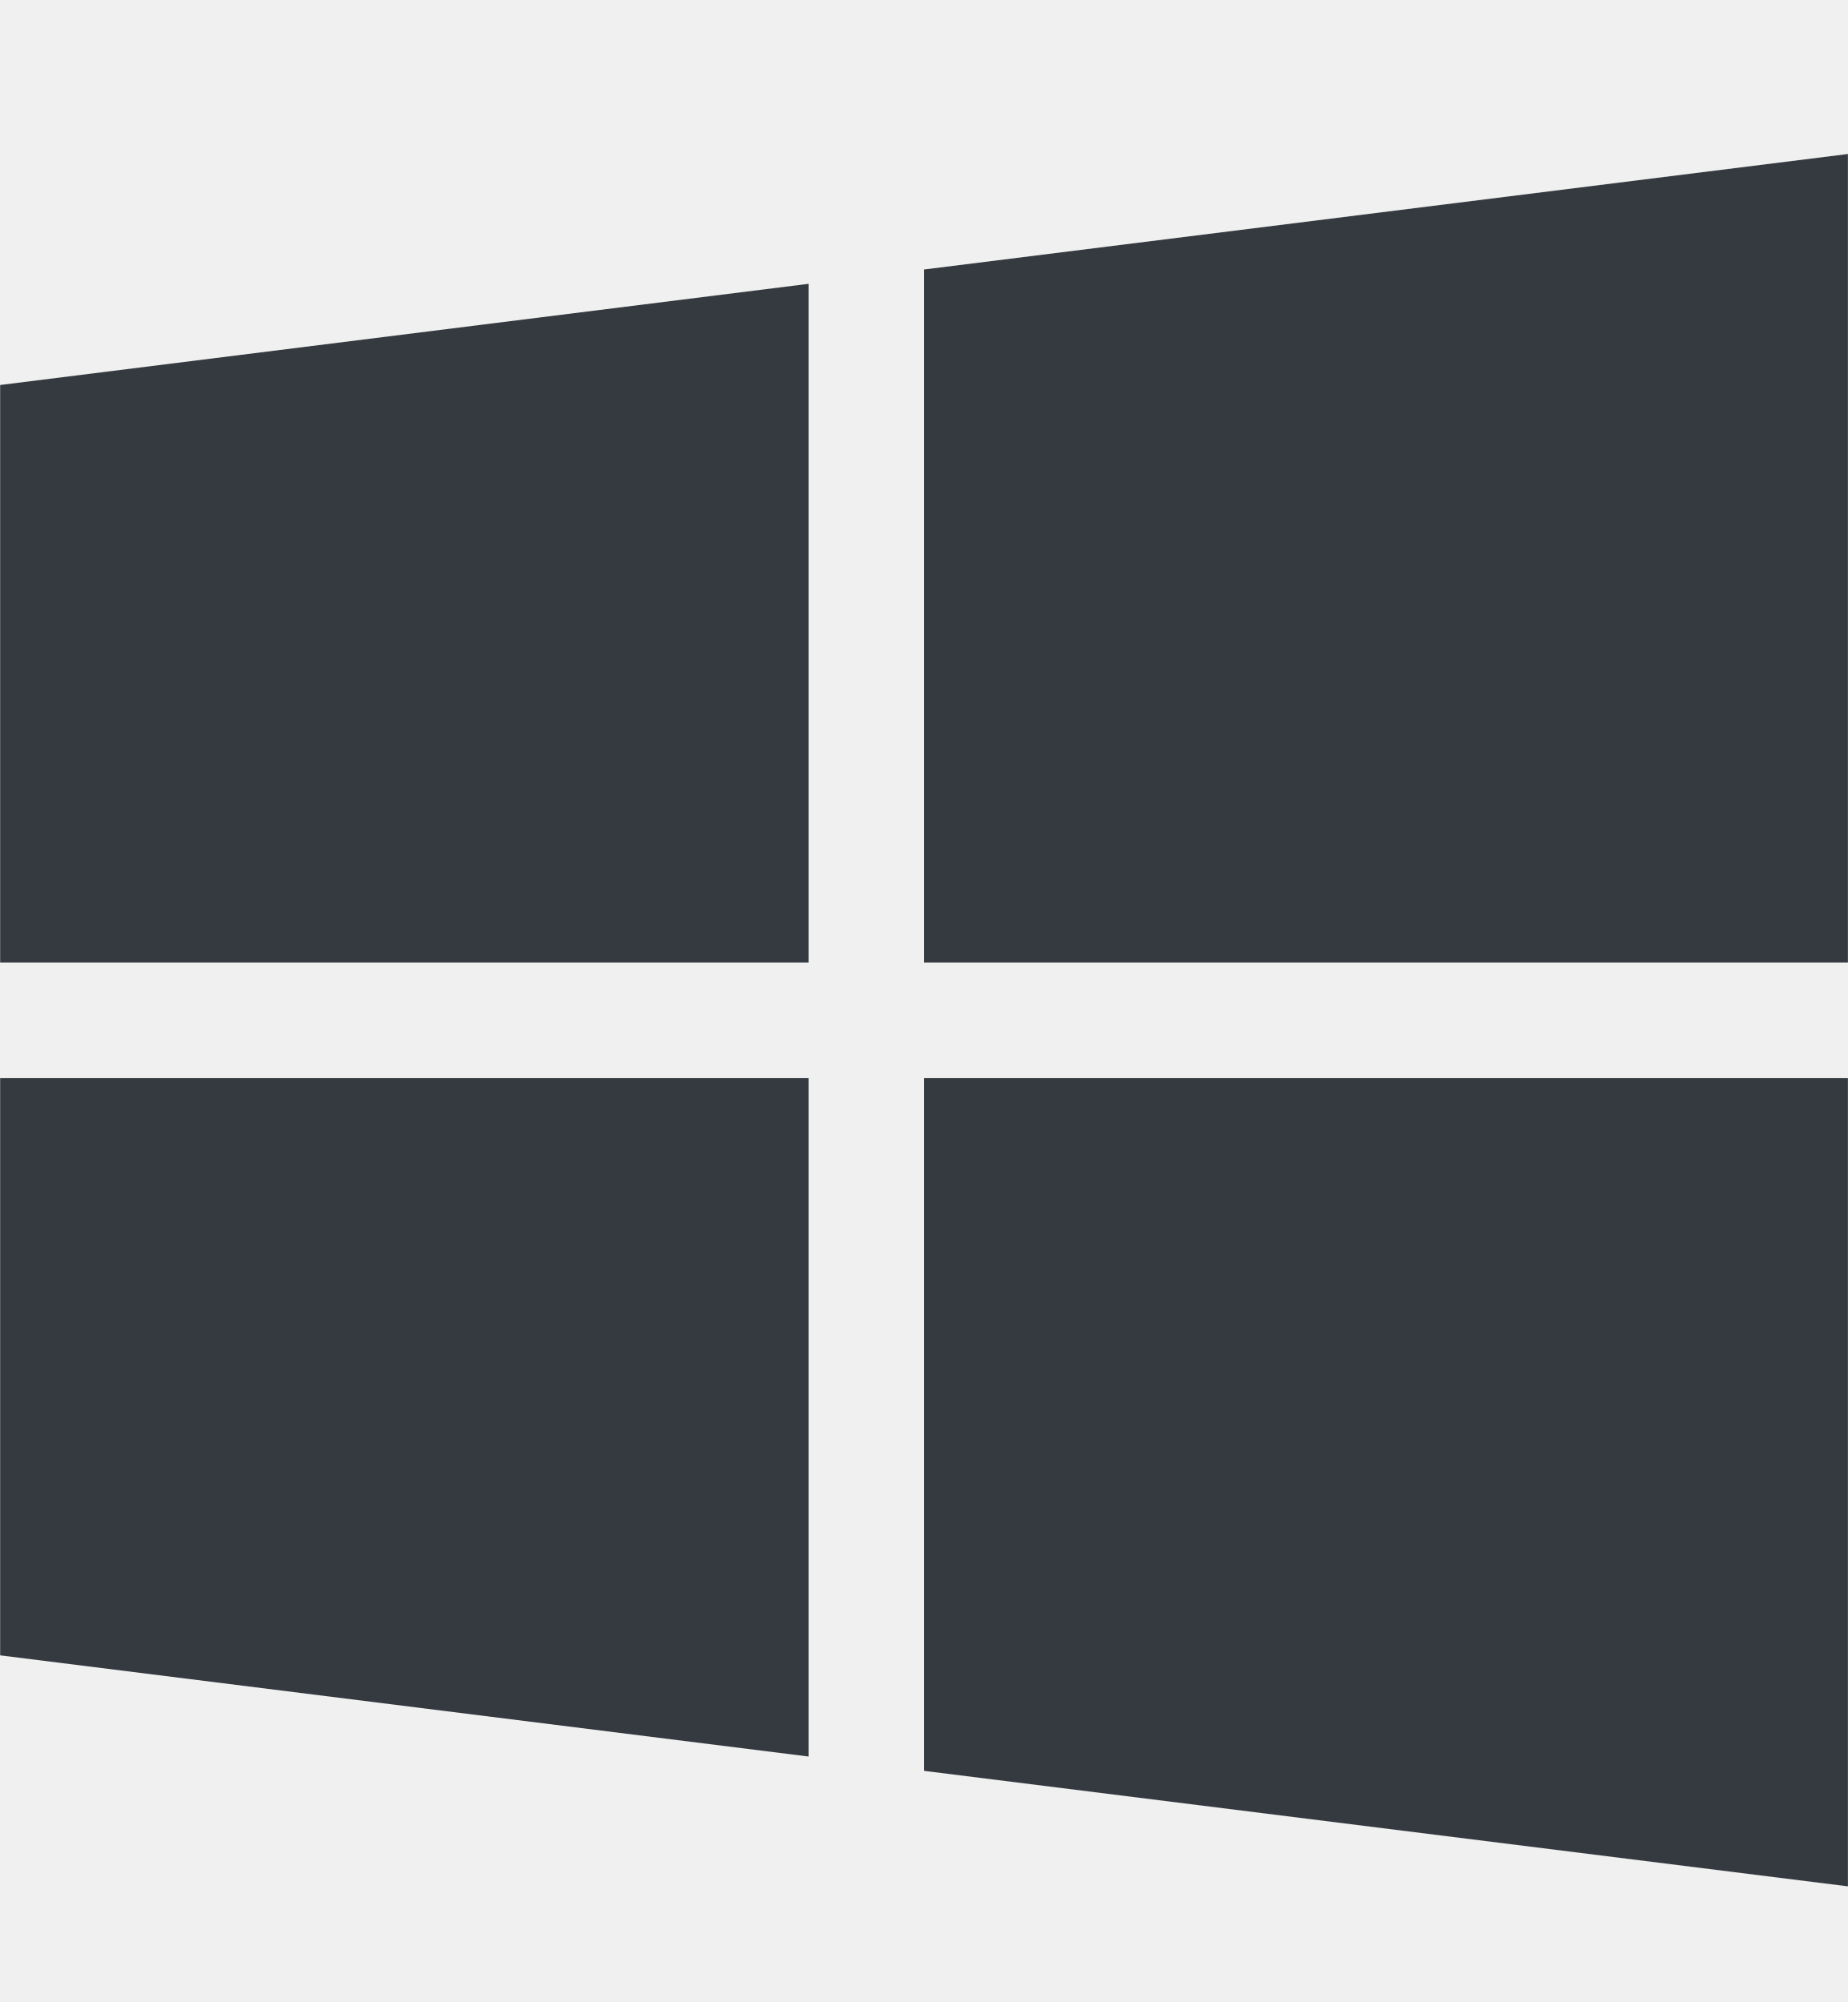
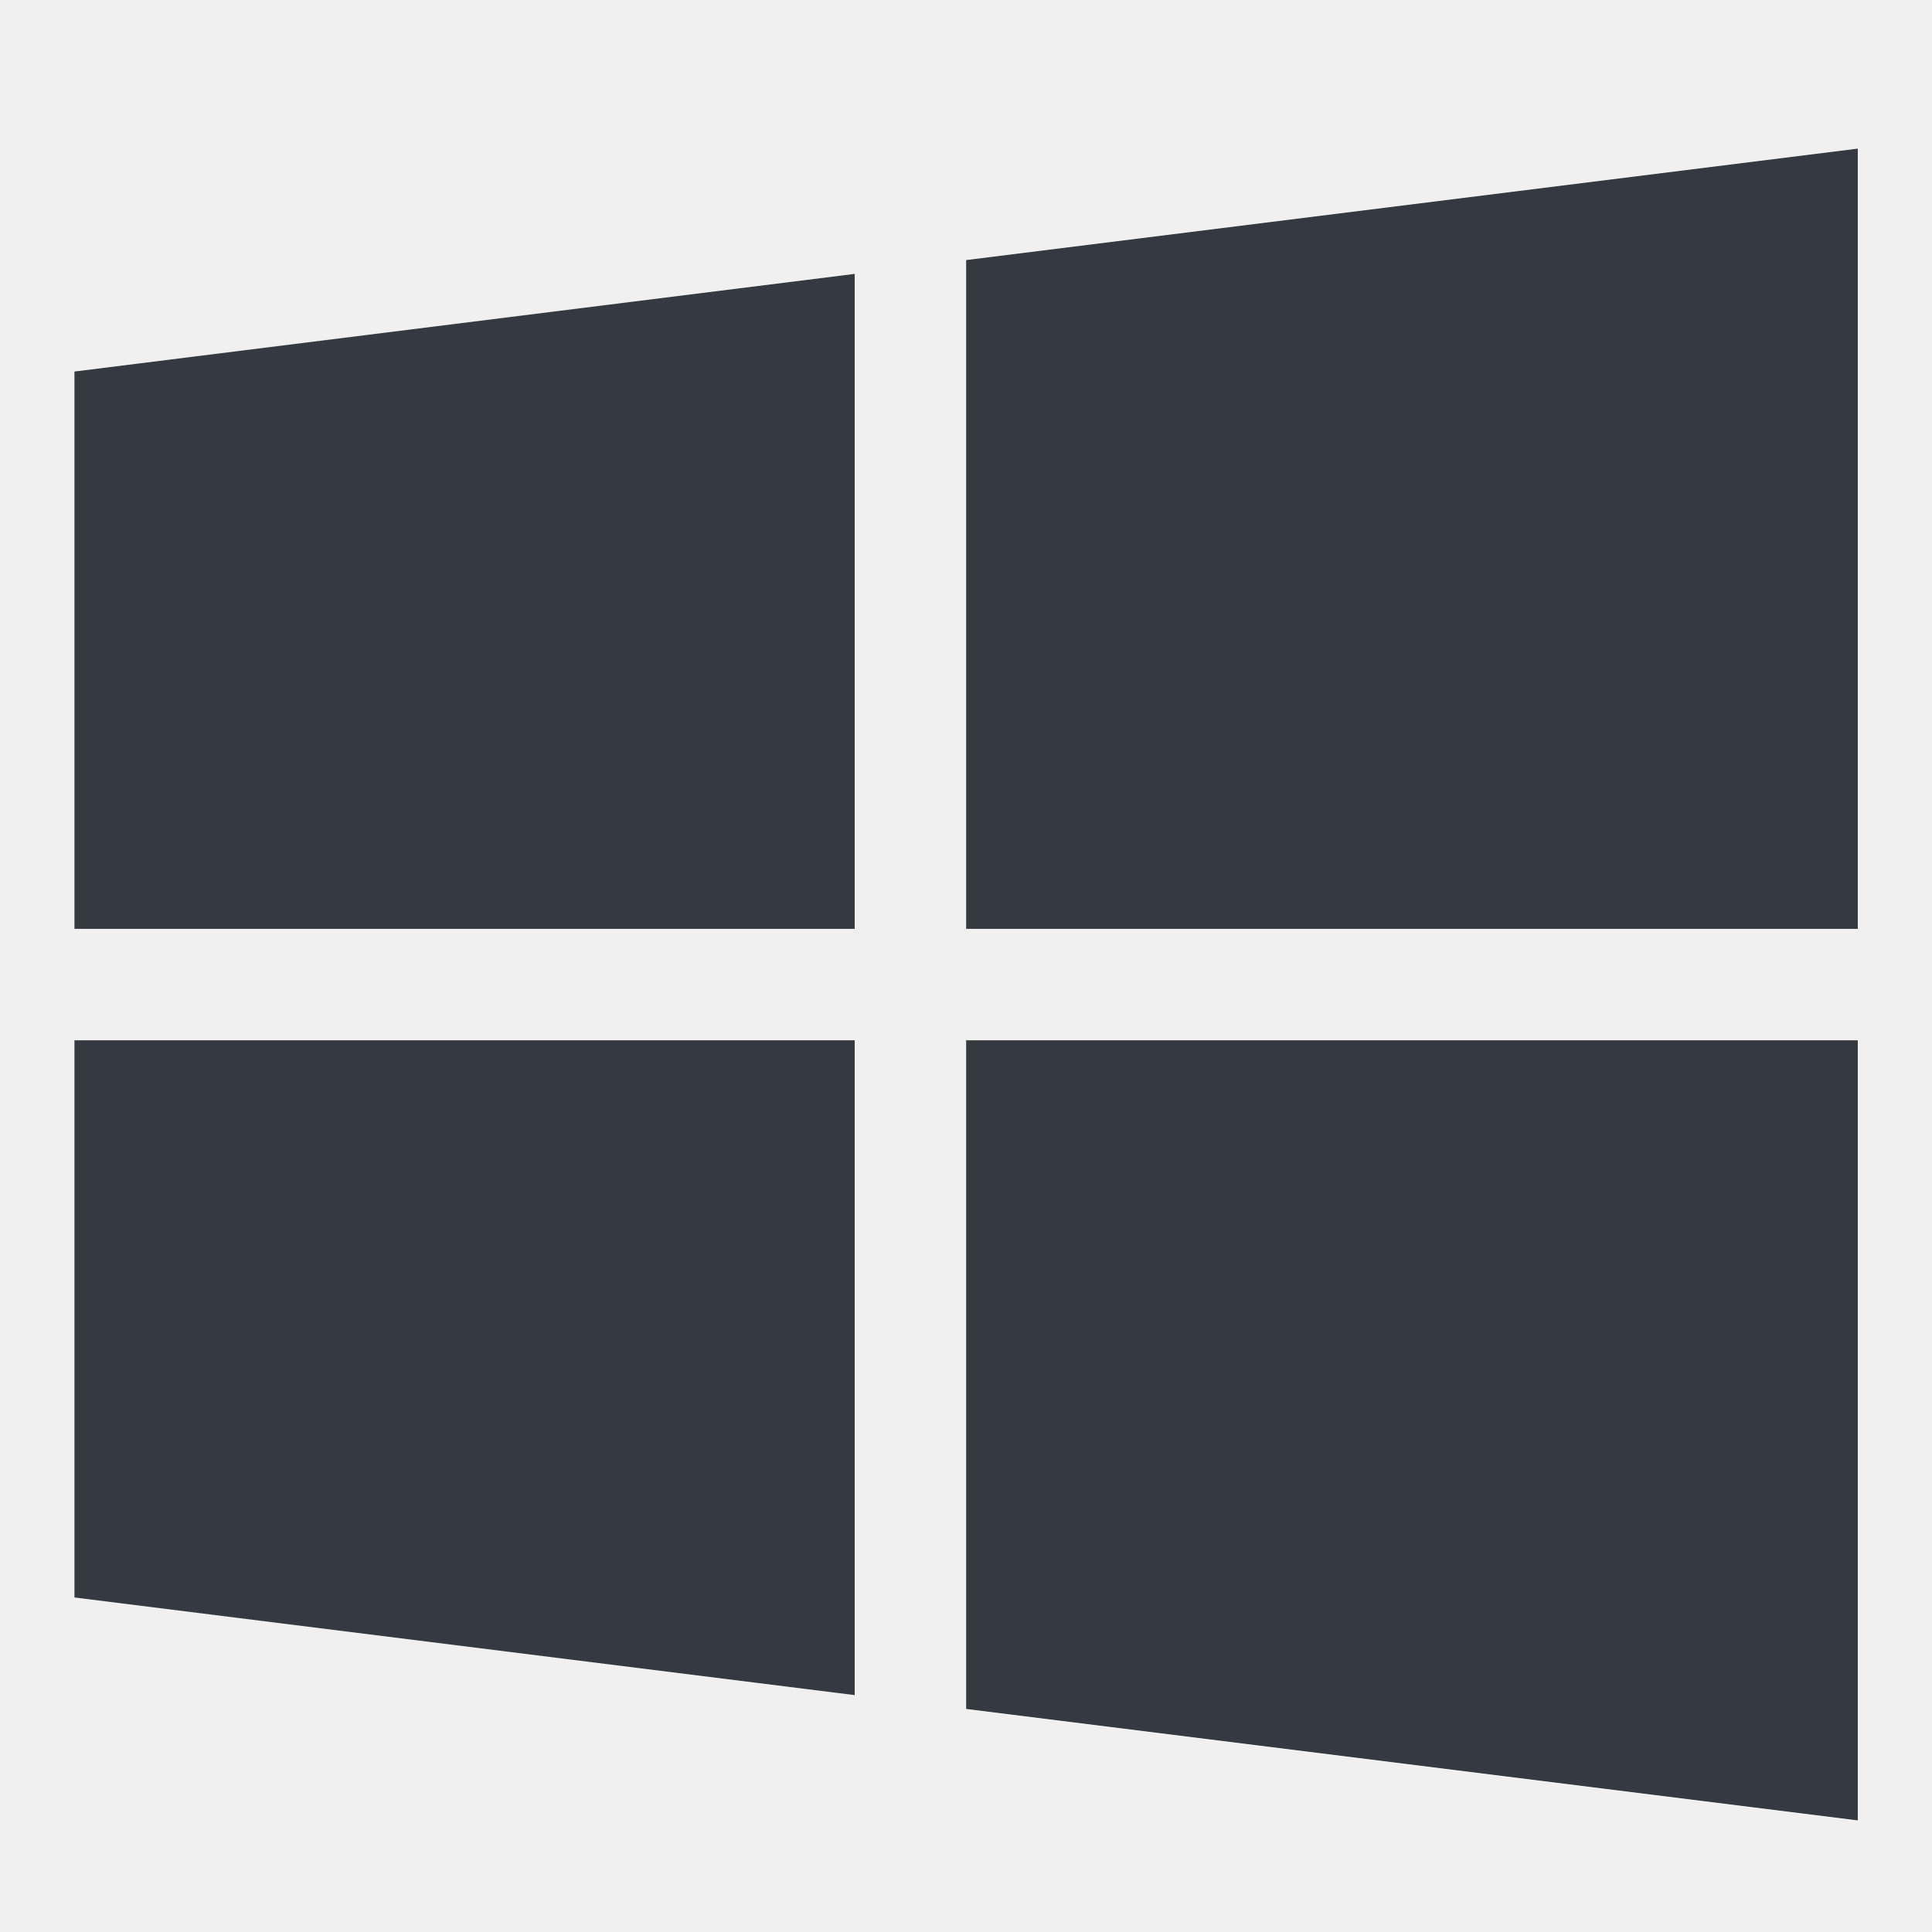
- <svg xmlns="http://www.w3.org/2000/svg" width="12" height="13" viewBox="0 0 12 13" fill="none">
+ <svg xmlns="http://www.w3.org/2000/svg" width="12" height="12" viewBox="0 0 12 13" fill="none">
  <g clip-path="url(#clip0_0_212)">
    <path d="M0.001 2.5V6.25H5.251V1.843L0.001 2.5Z" fill="#343A40" />
    <path d="M6.001 1.75V6.25H12.001V1L6.001 1.75Z" fill="#343A40" />
    <path d="M6.001 7V11.499L12.001 12.249V7H6.001Z" fill="#343A40" />
    <path d="M0.001 7V10.749L5.251 11.406V7H0.001Z" fill="#343A40" />
  </g>
  <defs>
    <clipPath id="clip0_0_212">
      <rect width="12" height="12" fill="white" transform="translate(0.000671387 0.624512)" />
    </clipPath>
  </defs>
</svg>
